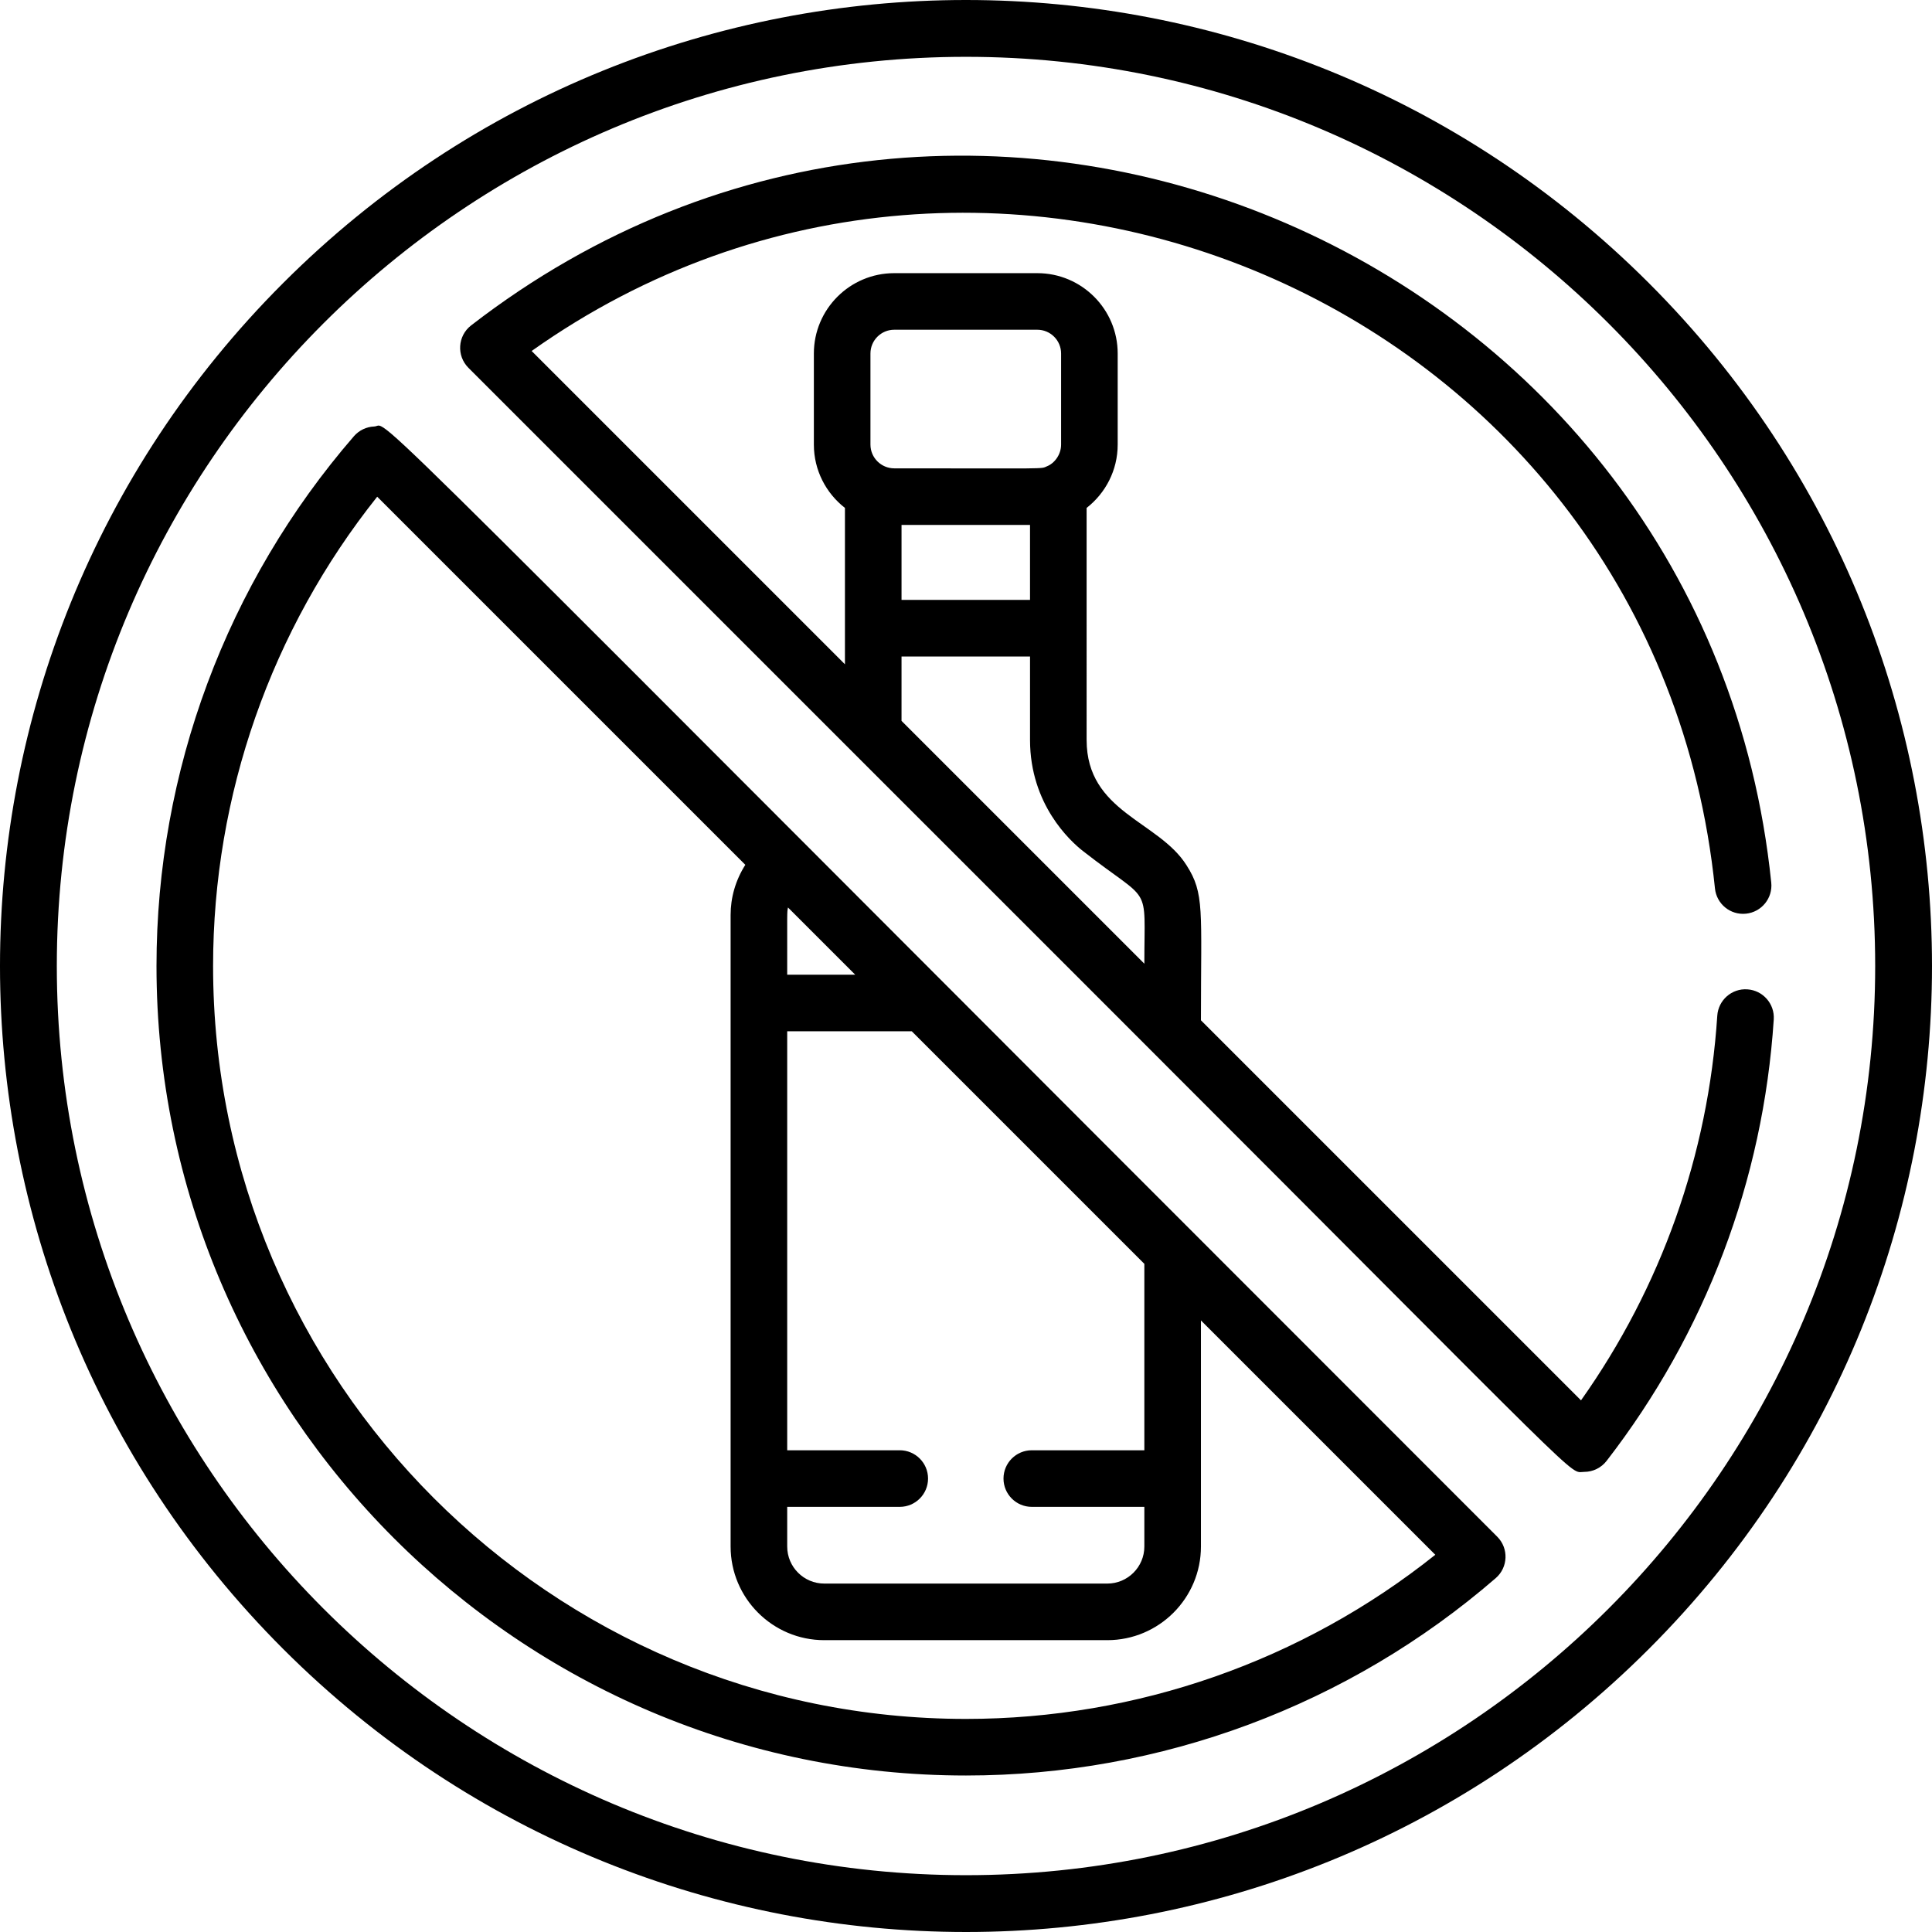
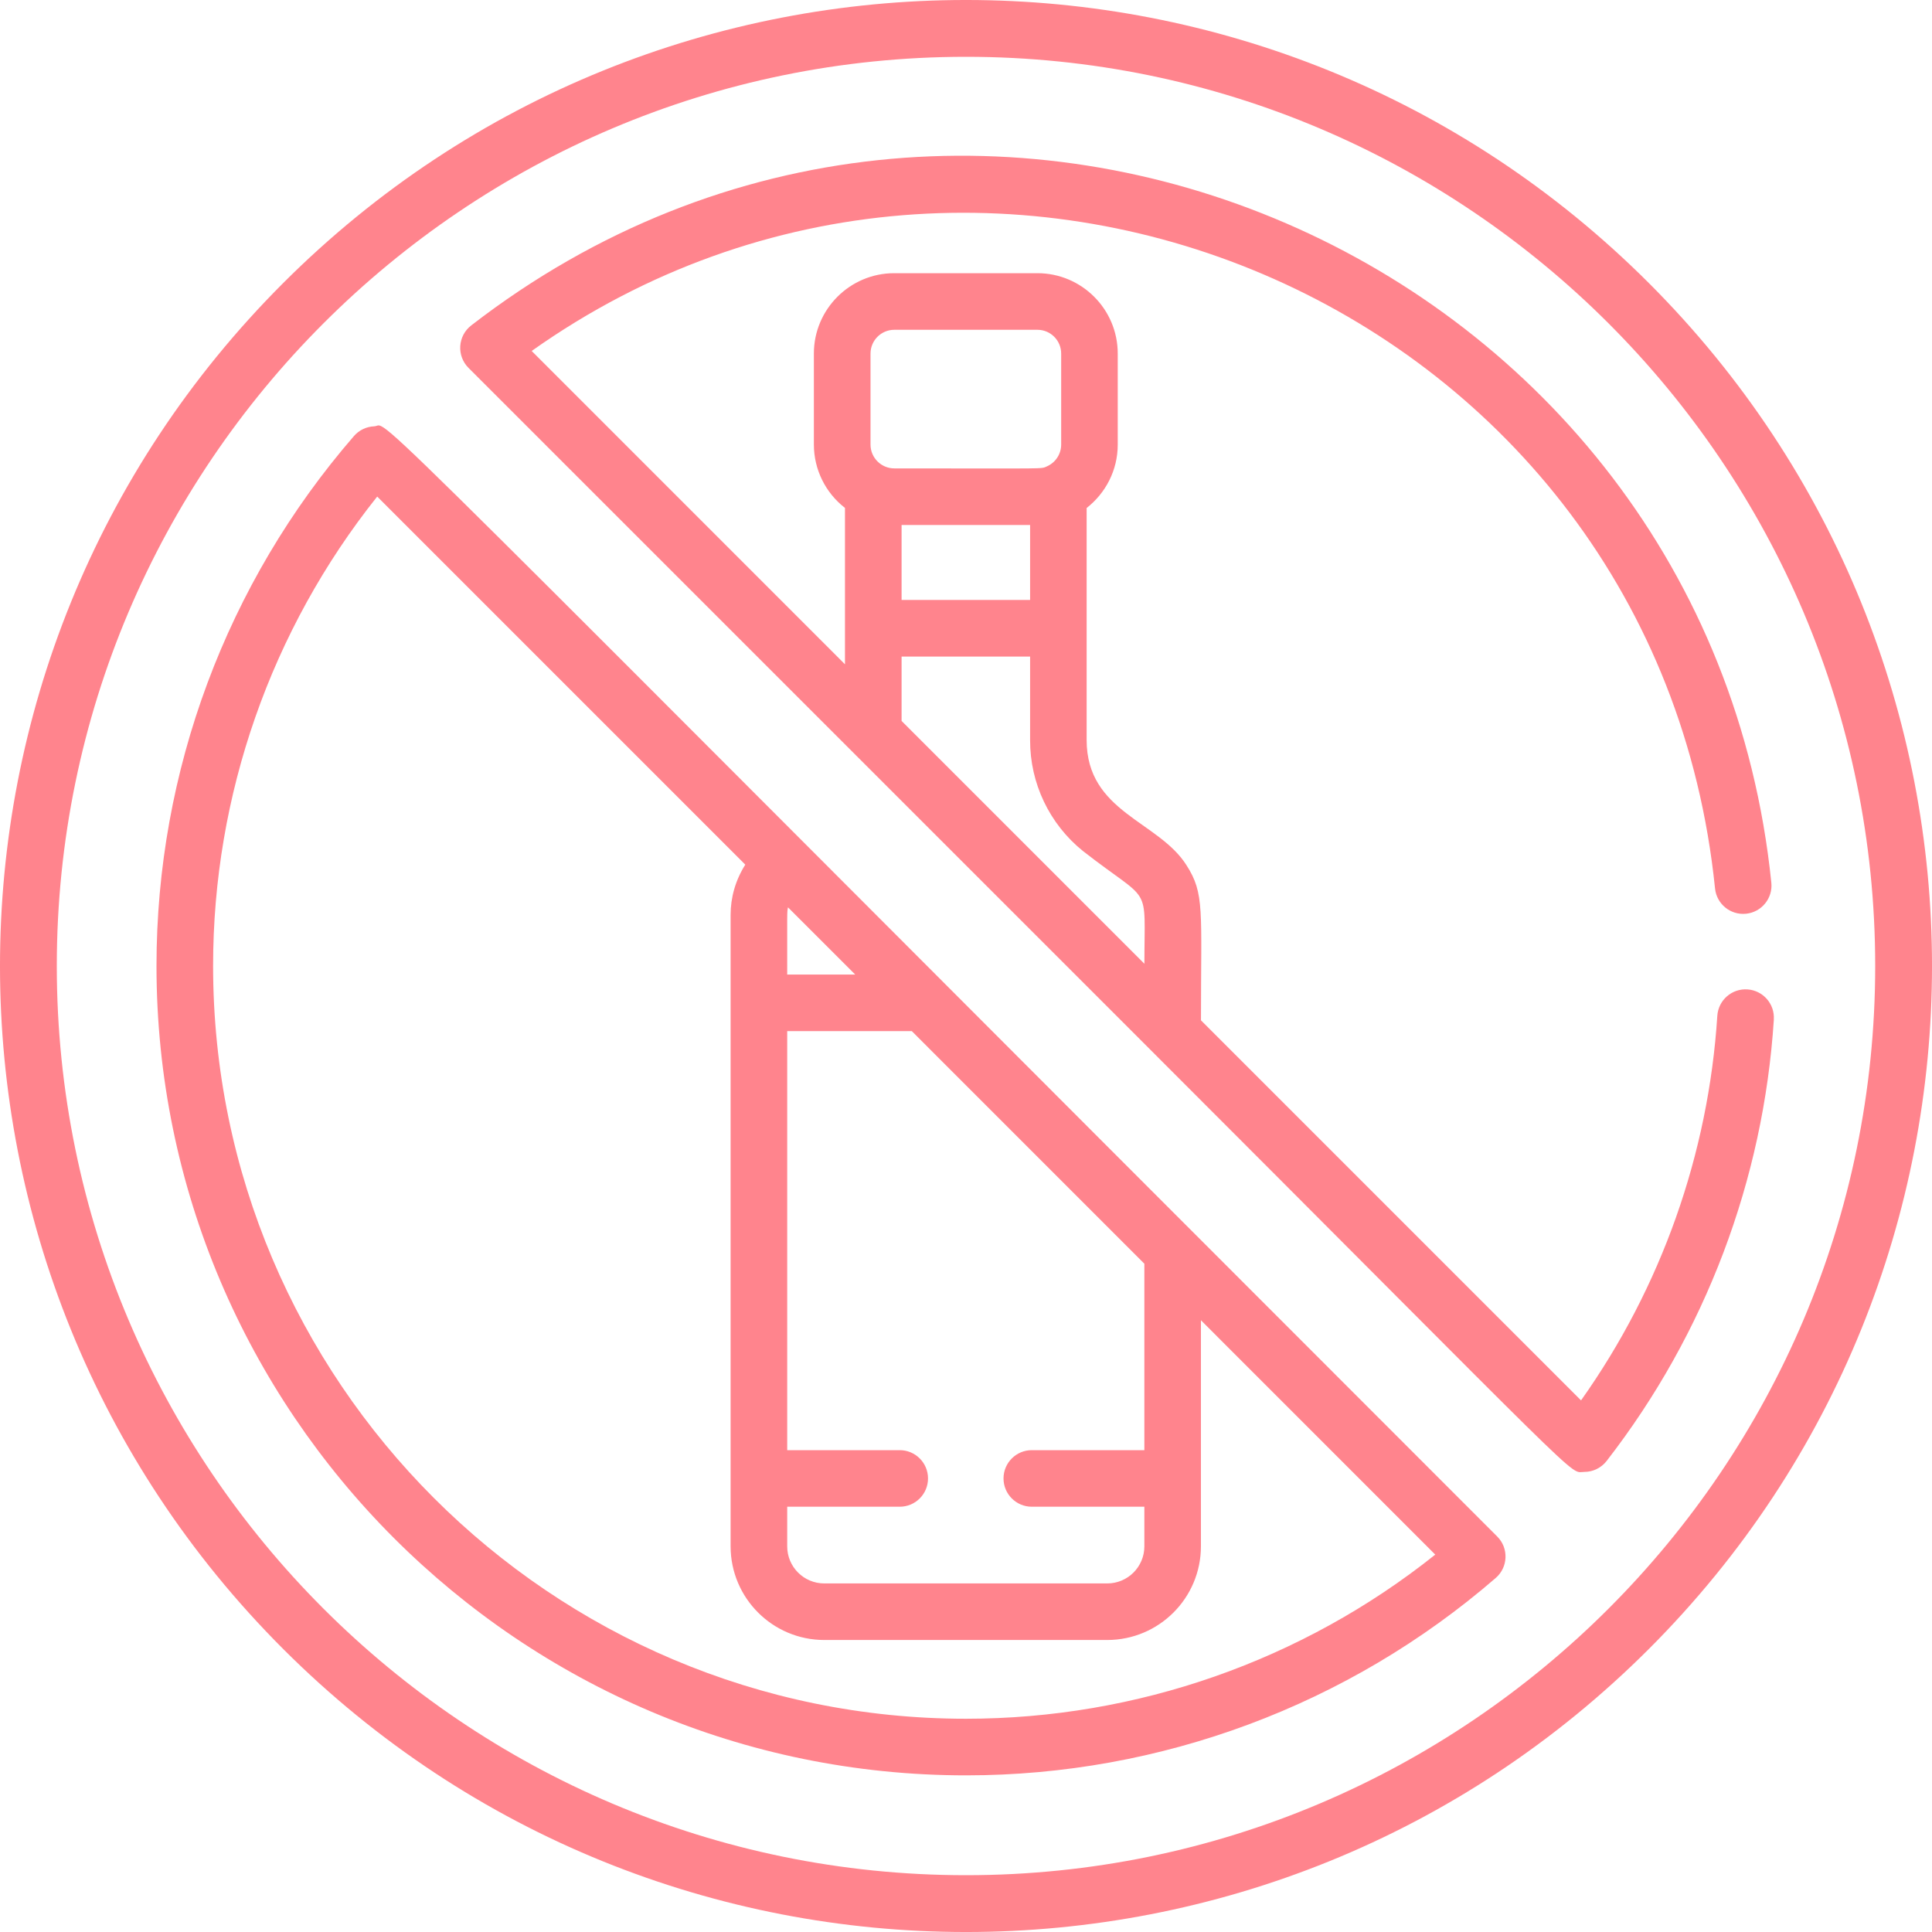
- <svg xmlns="http://www.w3.org/2000/svg" version="1.1" id="Capa_1" x="0px" y="0px" viewBox="0 0 512 512" style="enable-background:new 0 0 512 512;" xml:space="preserve">
+ <svg xmlns="http://www.w3.org/2000/svg" width="50" height="50" viewBox="0 0 50 50">
  <g>
    <g>
-       <path d="M436.976,75.024c-100.027-100.028-261.917-100.035-361.953,0c-100.026,100.027-100.036,261.919,0,361.954    c100.026,100.026,261.918,100.035,361.954,0C537.006,336.951,537.011,175.06,436.976,75.024z M256.001,496.944    c-132.856,0-240.944-108.086-240.944-240.943S123.144,15.058,256.001,15.058c132.854,0,240.94,108.086,240.942,240.944    C496.944,388.858,388.857,496.944,256.001,496.944z" />
+       <g />
+       <g>
+         <g>
+           <g>
+             <path fill="#ff3242" fill-opacity=".6" d="M42.674 42.674c-9.77 9.769-25.58 9.768-35.347 0-9.77-9.77-9.769-25.58 0-35.347 9.769-9.77 25.578-9.769 35.347 0 9.769 9.769 9.768 25.578 0 35.347zM48.53 25C48.53 12.026 37.974 1.47 25 1.47 12.026 1.47 1.47 12.026 1.47 25c0 12.974 10.556 23.53 23.53 23.53 12.974 0 23.53-10.556 23.53-23.53z" />
+           </g>
+         </g>
+       </g>
+       <g>
+         <g>
+           <g>
+             <path fill="#ff3242" fill-opacity=".6" d="M45.907 26.384a20.82 20.82 0 0 1-4.327 11.425.732.732 0 0 1-.579.284c-.429 0 .374.677-11.92-11.617L12.124 9.52a.733.733 0 0 1 .07-1.097C25.23-1.662 44.184 6.652 45.842 22.844a.732.732 0 1 1-1.457.15C42.844 7.937 25.695.622 13.76 9.083l8.108 8.109v-4.047a2.075 2.075 0 0 1-.805-1.639V9.15c0-1.147.933-2.08 2.08-2.08h3.704c1.147 0 2.08.933 2.08 2.08v2.357c0 .666-.316 1.258-.805 1.64v6.007c.003 1.868 1.862 2.09 2.585 3.239.471.735.374 1.15.374 4.013l9.836 9.836a19.35 19.35 0 0 0 3.527-9.953.731.731 0 1 1 1.462.095zM22.529 11.507c0 .343.281.615.615.615 4.029 0 3.784.021 3.951-.053a.615.615 0 0 0 .368-.562V9.15a.615.615 0 0 0-.615-.615h-3.704a.616.616 0 0 0-.615.615zm.804 2.08v1.94h3.326v-1.94zm4.689 8.434a3.672 3.672 0 0 1-1.363-2.866v-2.163h-3.326v1.666l6.284 6.284c0-2.137.21-1.51-1.595-2.921z" />
+           </g>
+         </g>
+       </g>
+       <g>
+         <g>
+           <g>
+             <path fill="#ff3242" fill-opacity=".6" d="M38.71 40.837A20.941 20.941 0 0 1 25 45.946c-11.552 0-20.95-9.398-20.95-20.95 0-5.038 1.814-9.907 5.109-13.71a.732.732 0 0 1 .527-.253c.463-.016-1.443-1.773 29.063 28.733.3.3.282.793-.039 1.071zM23.597 26.685h-3.224V37.53h2.912a.732.732 0 1 1 0 1.464h-2.912v1.027c0 .529.43.958.958.958h7.326a.96.96 0 0 0 .959-.958v-1.027h-2.913a.732.732 0 1 1 0-1.464h2.913v-4.825zm-3.204-3.203c-.027.127-.02.095-.02 1.739h1.76zm16.752 16.752l-6.065-6.066v5.852a2.426 2.426 0 0 1-2.423 2.423h-7.326a2.426 2.426 0 0 1-2.423-2.423V23.677c0-.45.124-.894.38-1.3l-9.526-9.526a19.479 19.479 0 0 0-4.247 12.145c0 10.744 8.74 19.485 19.485 19.485 4.422 0 8.704-1.503 12.145-4.248z" />
+           </g>
+         </g>
+       </g>
    </g>
  </g>
-   <g>
-     <g>
-       <path d="M463.068,262.187c-4.137-0.282-7.702,2.863-7.972,6.995c-2.403,36.84-14.85,71.899-36.113,101.927L318.261,270.387    c0-29.324,0.997-33.57-3.829-41.1c-7.402-11.758-26.439-14.037-26.467-33.167l-0.001-61.516c5.001-3.899,8.235-9.964,8.235-16.782    v-24.14c0-11.741-9.552-21.292-21.292-21.292h-37.933c-11.741,0-21.292,9.551-21.292,21.292v24.14    c0,6.818,3.234,12.883,8.236,16.782c0,11.811,0,32.61,0,41.44l-83.028-83.029C263.107,6.366,438.704,81.268,454.481,235.44    c0.422,4.119,4.087,7.123,8.224,6.696c4.119-0.422,7.118-4.103,6.696-8.224C452.432,68.103,258.336-17.034,124.849,86.238    c-3.571,2.763-3.906,8.042-0.714,11.233c5.306,5.306,172.501,172.5,173.634,173.633v0.001    c125.888,125.888,117.674,118.958,122.064,118.958c2.307,0,4.502-1.064,5.931-2.911c26.198-33.861,41.516-74.317,44.3-116.993    C470.332,266.026,467.2,262.457,463.068,262.187z M230.678,117.821v-24.14c0-3.471,2.825-6.295,6.295-6.295h37.933    c3.471,0,6.295,2.823,6.295,6.295v24.14c0,2.723-1.804,4.997-3.765,5.758c-1.707,0.753,0.794,0.537-40.461,0.537    C233.557,124.116,230.678,121.333,230.678,117.821z M272.966,139.114v19.871h-34.051v-19.871H272.966z M303.264,255.39    c-33.038-33.037-62.363-62.363-64.35-64.35l0.001-17.059h34.053v22.149c0.024,17.079,10.689,26.785,13.958,29.353    C305.414,239.937,303.264,233.515,303.264,255.39z" />
-     </g>
-   </g>
-   <g>
-     <g>
-       <path d="M396.785,407.243C84.409,94.869,103.923,112.854,99.187,113.025c-2.081,0.074-4.036,1.011-5.399,2.584    c-33.736,38.948-52.315,88.807-52.315,140.393c0,118.291,96.237,214.527,214.528,214.527c51.586,0,101.445-18.579,140.39-52.315    C399.682,415.363,399.857,410.317,396.785,407.243z M303.264,334.931v49.404h-29.827c-4.141,0-7.499,3.357-7.499,7.499    s3.357,7.499,7.499,7.499h29.827v10.516c0,5.411-4.401,9.813-9.813,9.813h-75.02c-5.411,0-9.813-4.402-9.813-9.813v-10.516h29.825    c4.141,0,7.499-3.357,7.499-7.499s-3.357-7.499-7.499-7.499h-29.825V273.301h33.015L303.264,334.931z M208.825,240.493    l17.81,17.81h-18.017C208.617,241.468,208.548,241.798,208.825,240.493z M256.001,455.531    c-110.022,0-199.531-89.509-199.531-199.53c0-45.283,15.389-89.132,43.495-124.368l97.553,97.553    c-2.626,4.157-3.898,8.695-3.898,13.314c0,4.822,0,157.062,0,167.348c0,13.681,11.13,24.811,24.811,24.811h75.02    c13.681,0,24.811-11.13,24.811-24.811c0-7.224,0-53.02,0-59.921l62.106,62.106C345.132,440.142,301.283,455.531,256.001,455.531z" />
-     </g>
-   </g>
-   <g>
- </g>
-   <g>
- </g>
-   <g>
- </g>
-   <g>
- </g>
-   <g>
- </g>
-   <g>
- </g>
-   <g>
- </g>
-   <g>
- </g>
-   <g>
- </g>
-   <g>
- </g>
-   <g>
- </g>
-   <g>
- </g>
-   <g>
- </g>
-   <g>
- </g>
-   <g>
- </g>
</svg>
